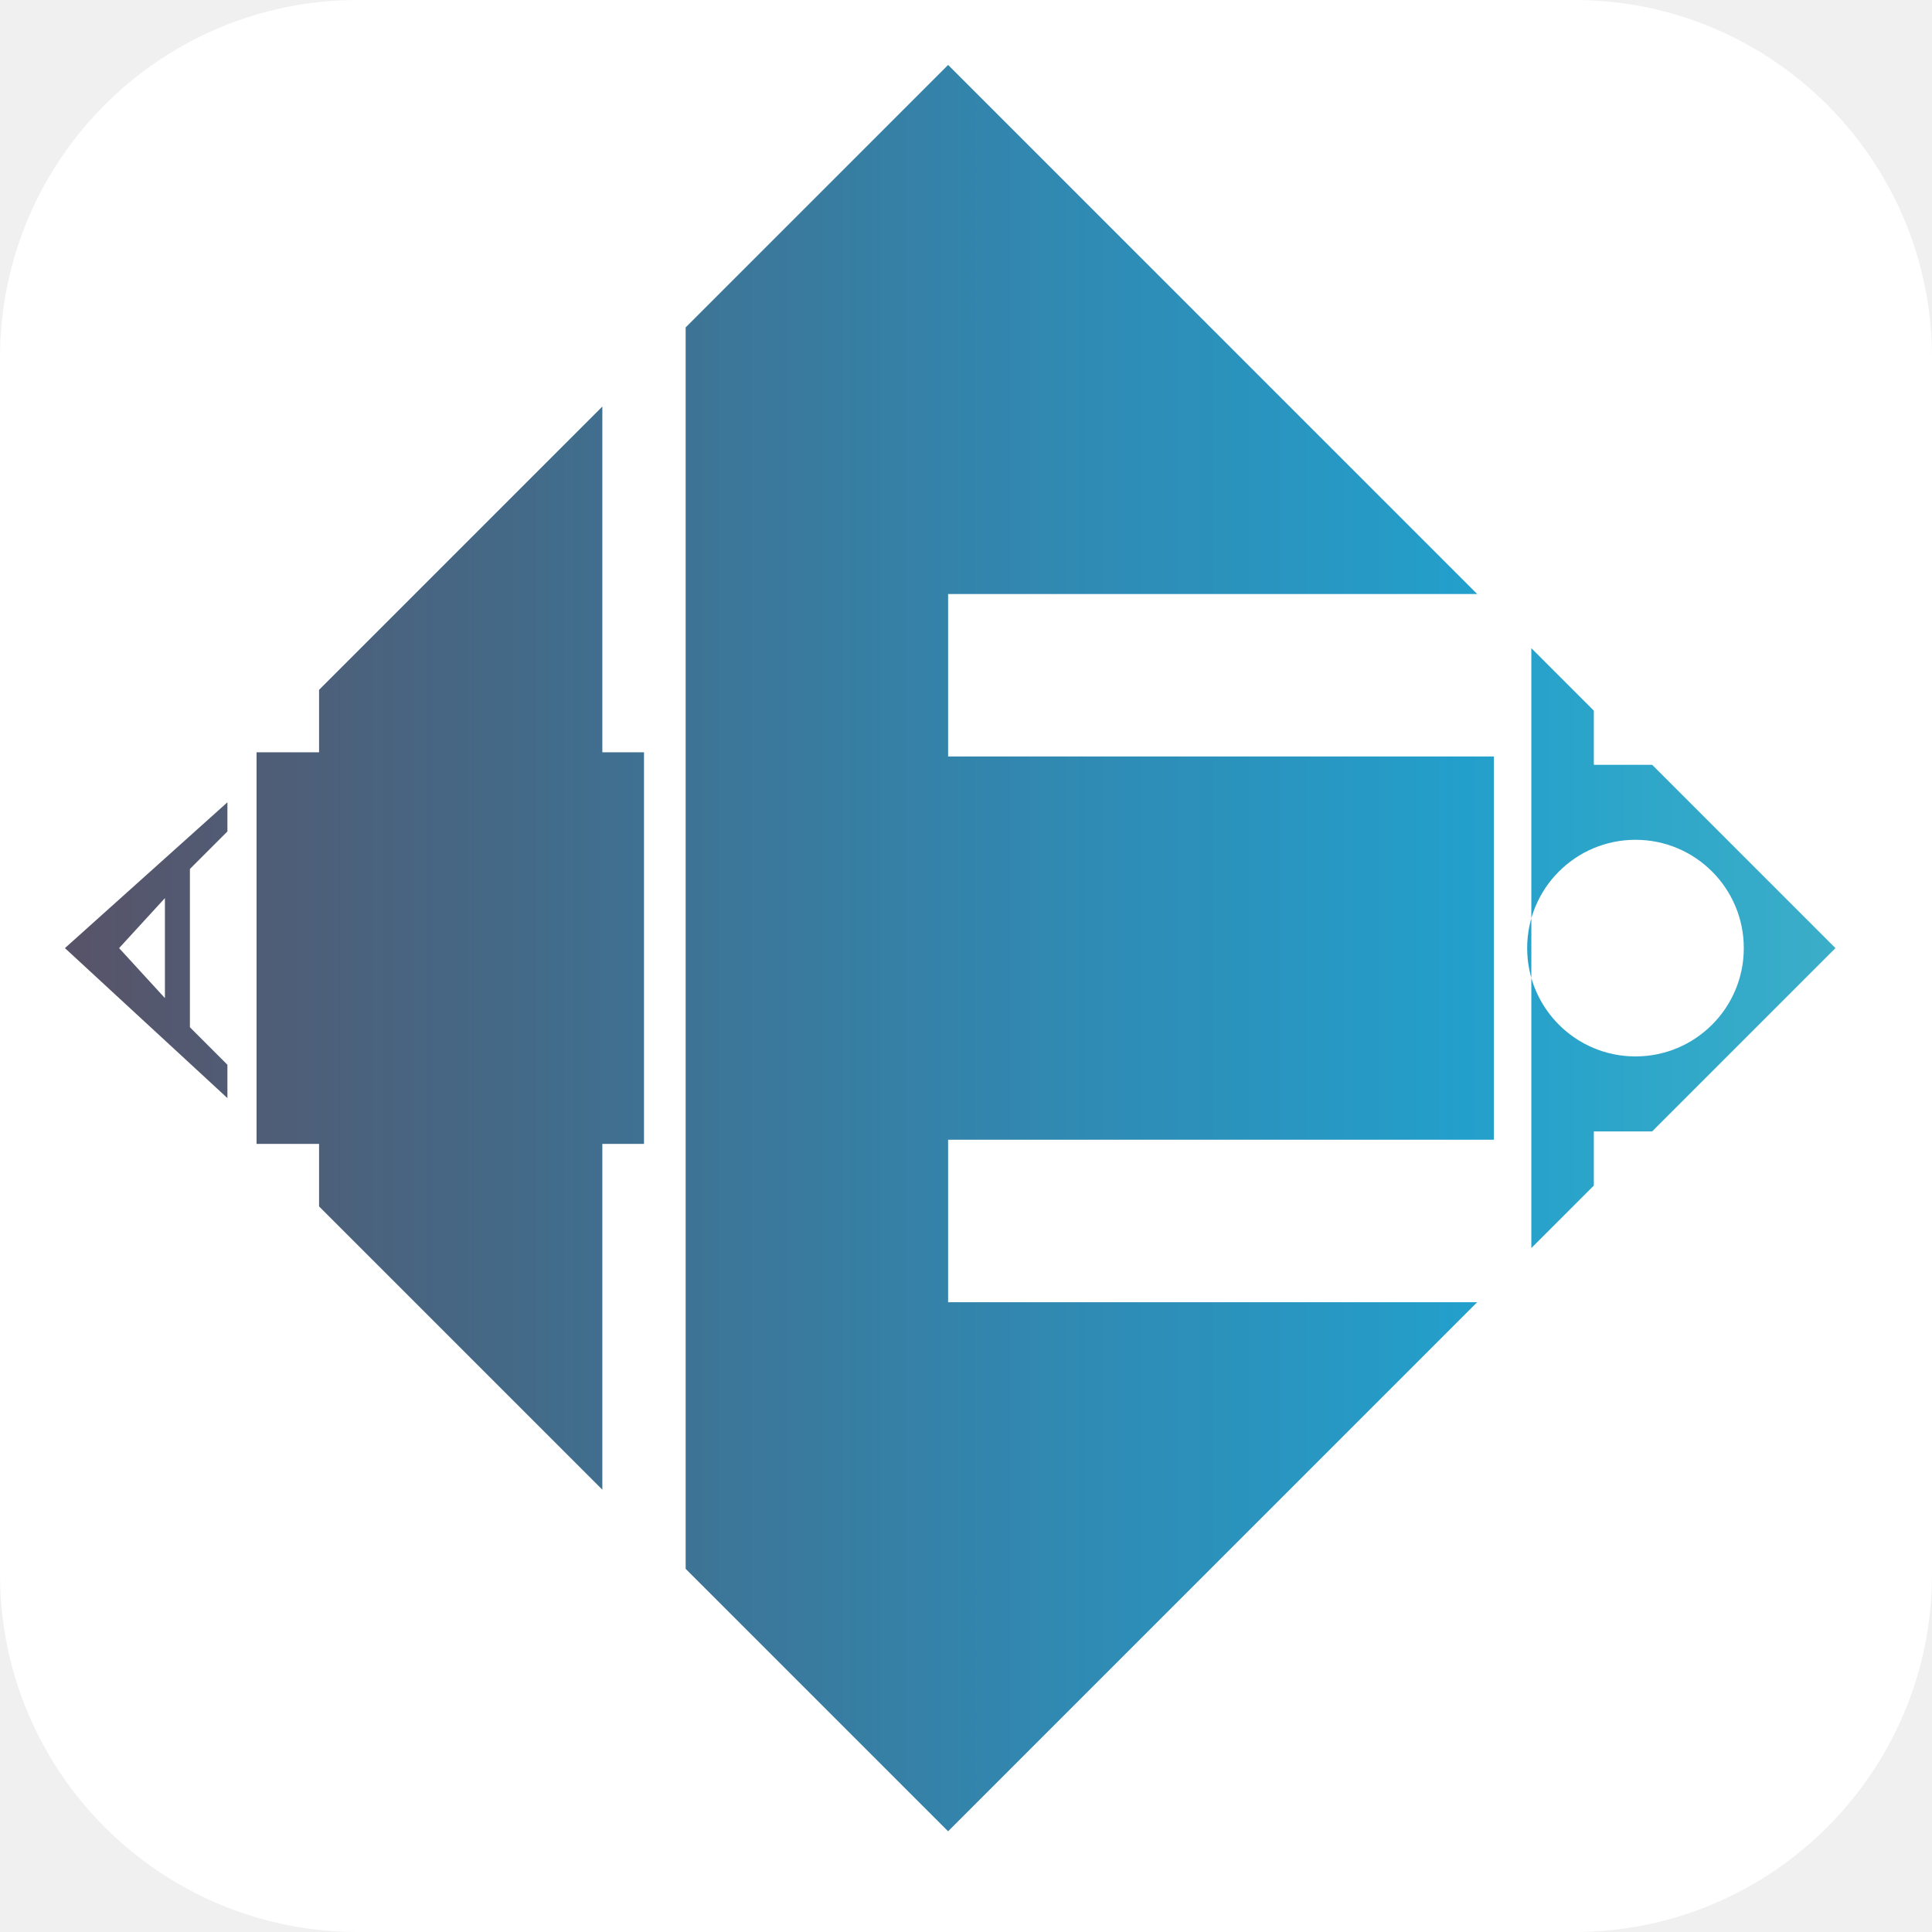
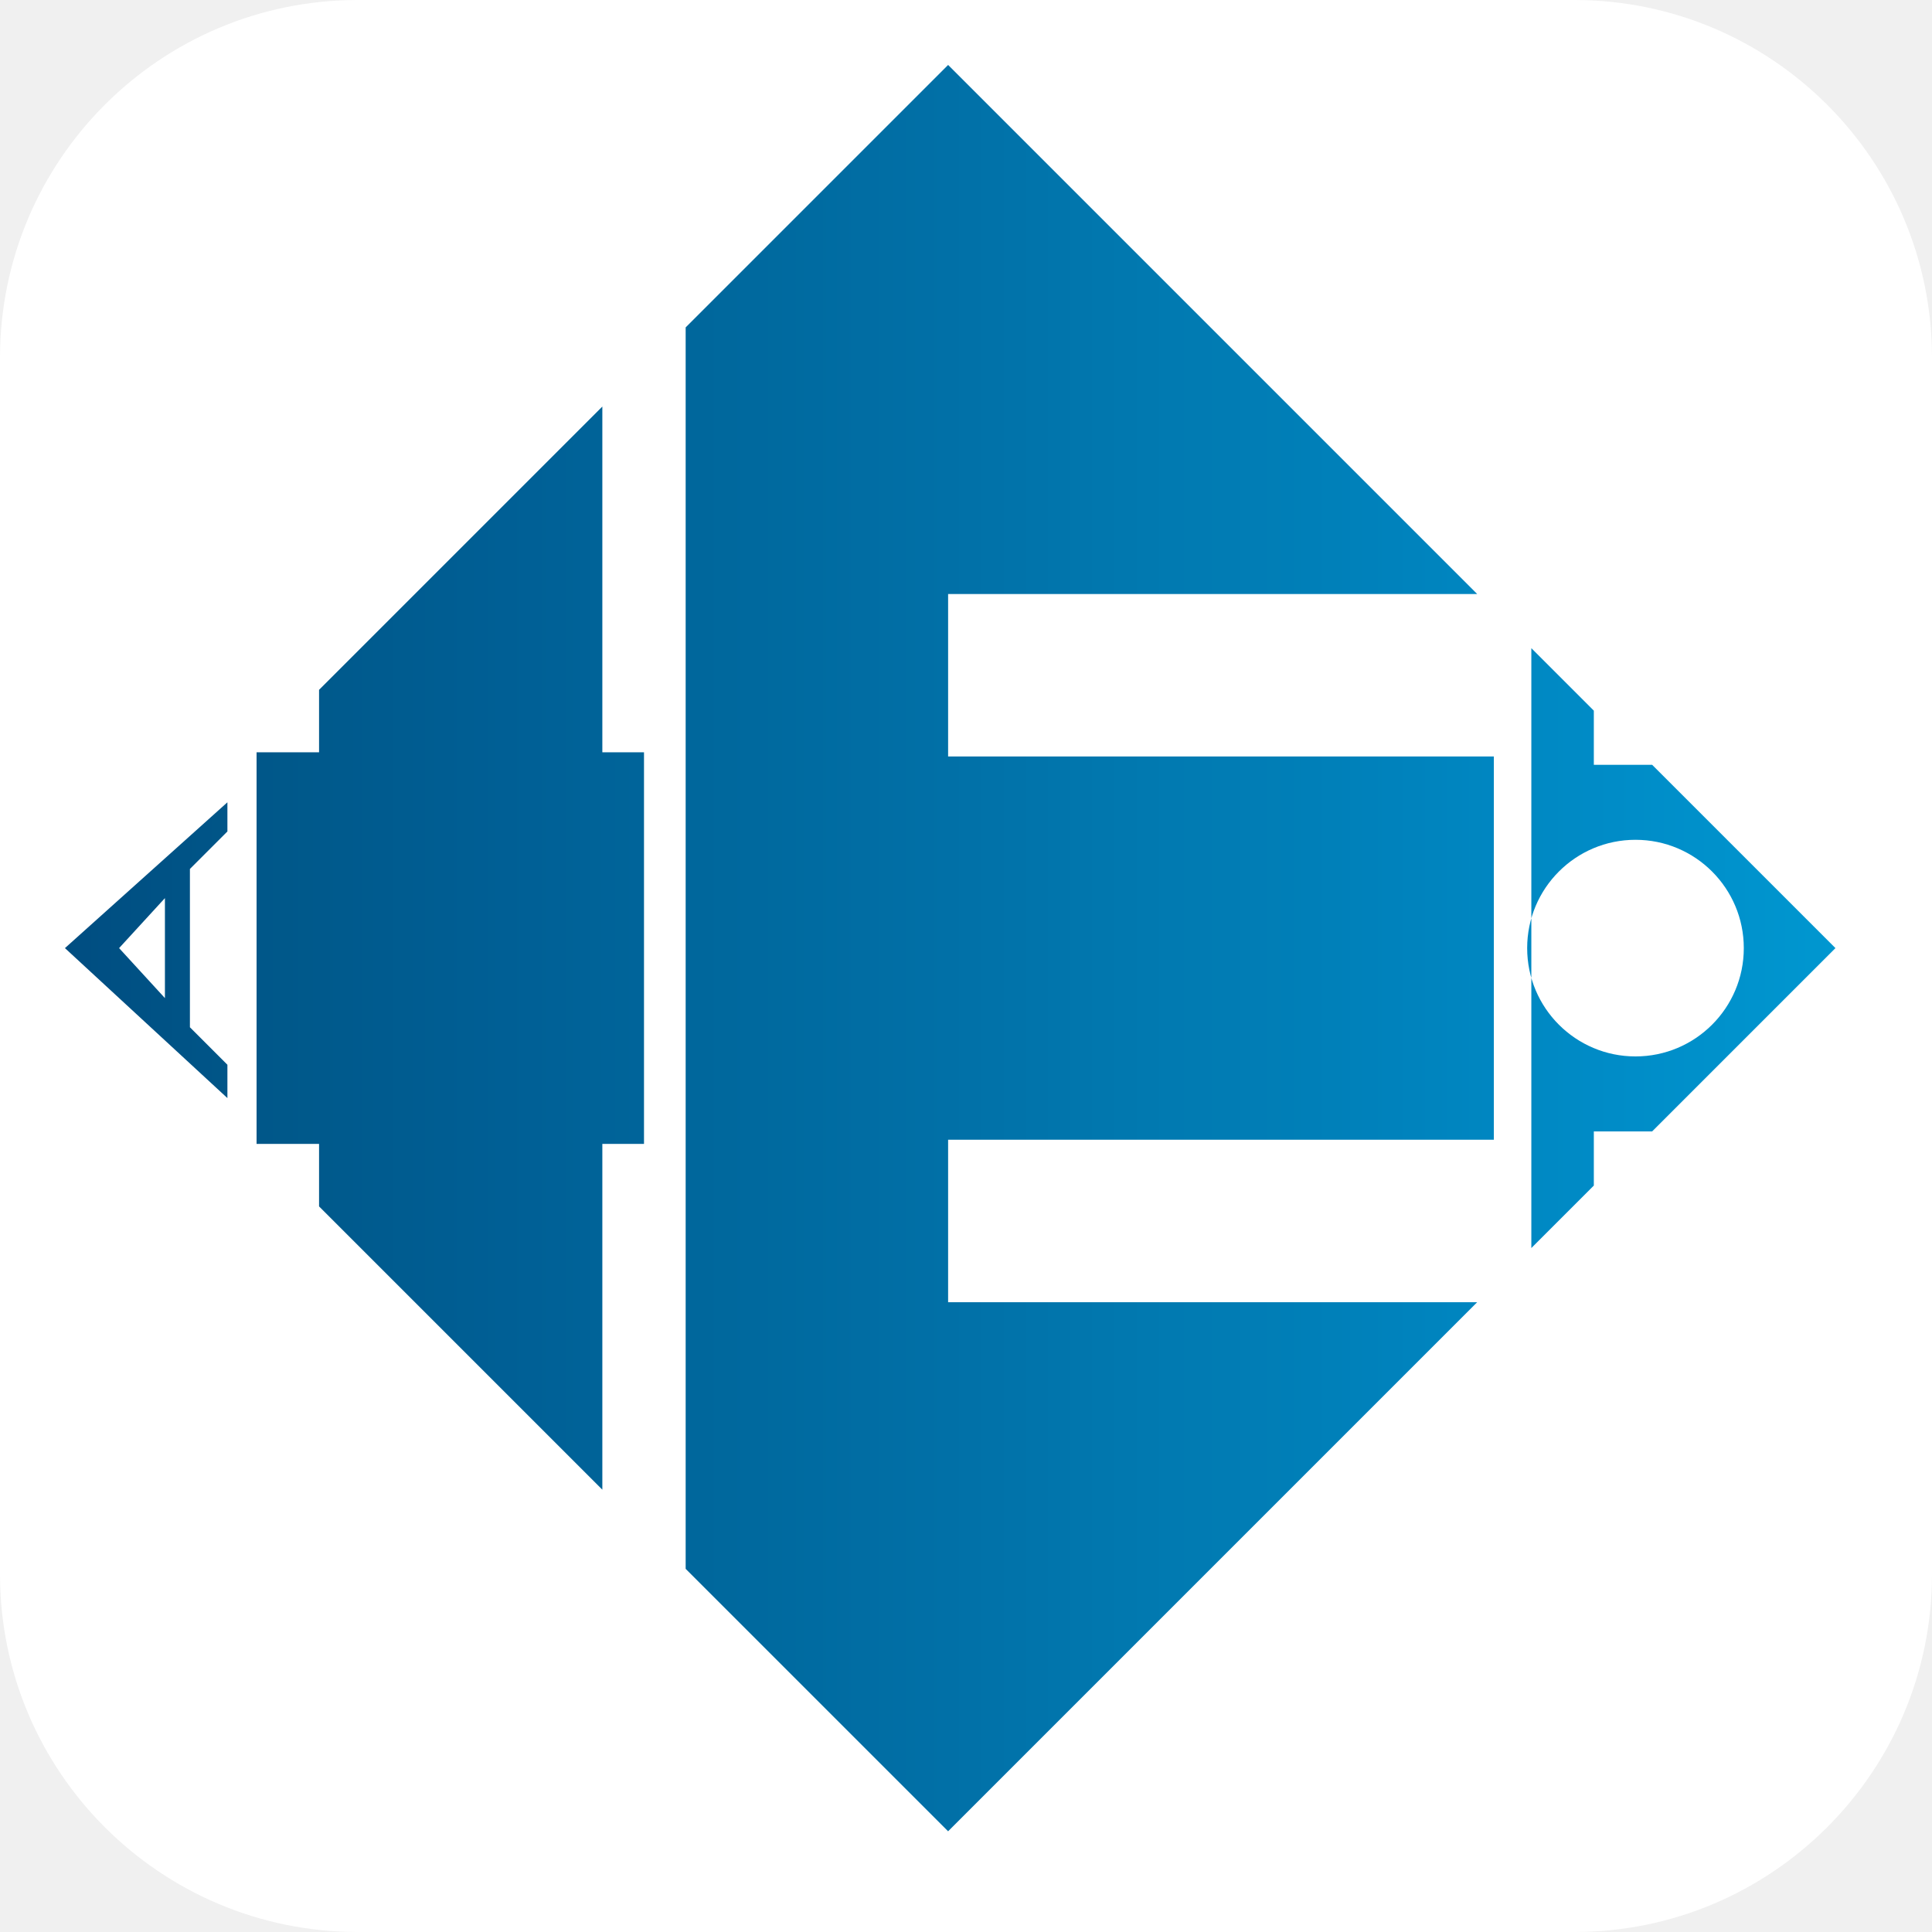
<svg xmlns="http://www.w3.org/2000/svg" viewBox="0 0 54 54">
  <rect width="54" height="54" rx="10" fill="#fff" />
  <defs>
    <linearGradient id="enoch-blue" gradientUnits="userSpaceOnUse" x1="18" y1="0" x2="444" y2="0">
-       <stop offset="0" stop-color="#585368" />
-       <stop offset=".25" stop-color="#446987" />
-       <stop offset=".53" stop-color="#3286AE" />
-       <stop offset=".79" stop-color="#239FCB" />
-       <stop offset="1" stop-color="#3BAEC8" />
+       <stop offset="0" stop-color="#004D81" />
+       <stop offset="0.125" stop-color="#00588A" />
+       <stop offset="0.25" stop-color="#005F95" />
+       <stop offset="0.375" stop-color="#00689D" />
+       <stop offset="0.5" stop-color="#0170A7" />
+       <stop offset="0.625" stop-color="#017AB1" />
+       <stop offset="0.75" stop-color="#0082BC" />
+       <stop offset="0.875" stop-color="#008CC7" />
+       <stop offset="1" stop-color="#0097D0" />
    </linearGradient>
  </defs>
  <svg x="1" y="1" width="51" height="51" viewBox="12 12 438 432" aria-hidden="true">
    <g fill="url(#enoch-blue)">
      <path d="M19 228l39-35v7l-9 9v38l9 9v8Zm13 0 11 12v-24Z" fill-rule="evenodd" />
      <path d="m148 98-68 68v15H65v94h15v15l68 68v-83h10v-94h-10Z" />
      <path d="m231 16 127 127H231v39h131v92H231v39h127L231 440l-63-63V79Z" />
      <path fill-rule="evenodd" d="m371 156 15 15v13h14l44 44-44 44h-14v13l-15 15Zm25 46a26 26 0 1 0 0 52 26 26 0 0 0 0-52Z" />
    </g>
  </svg>
</svg>
